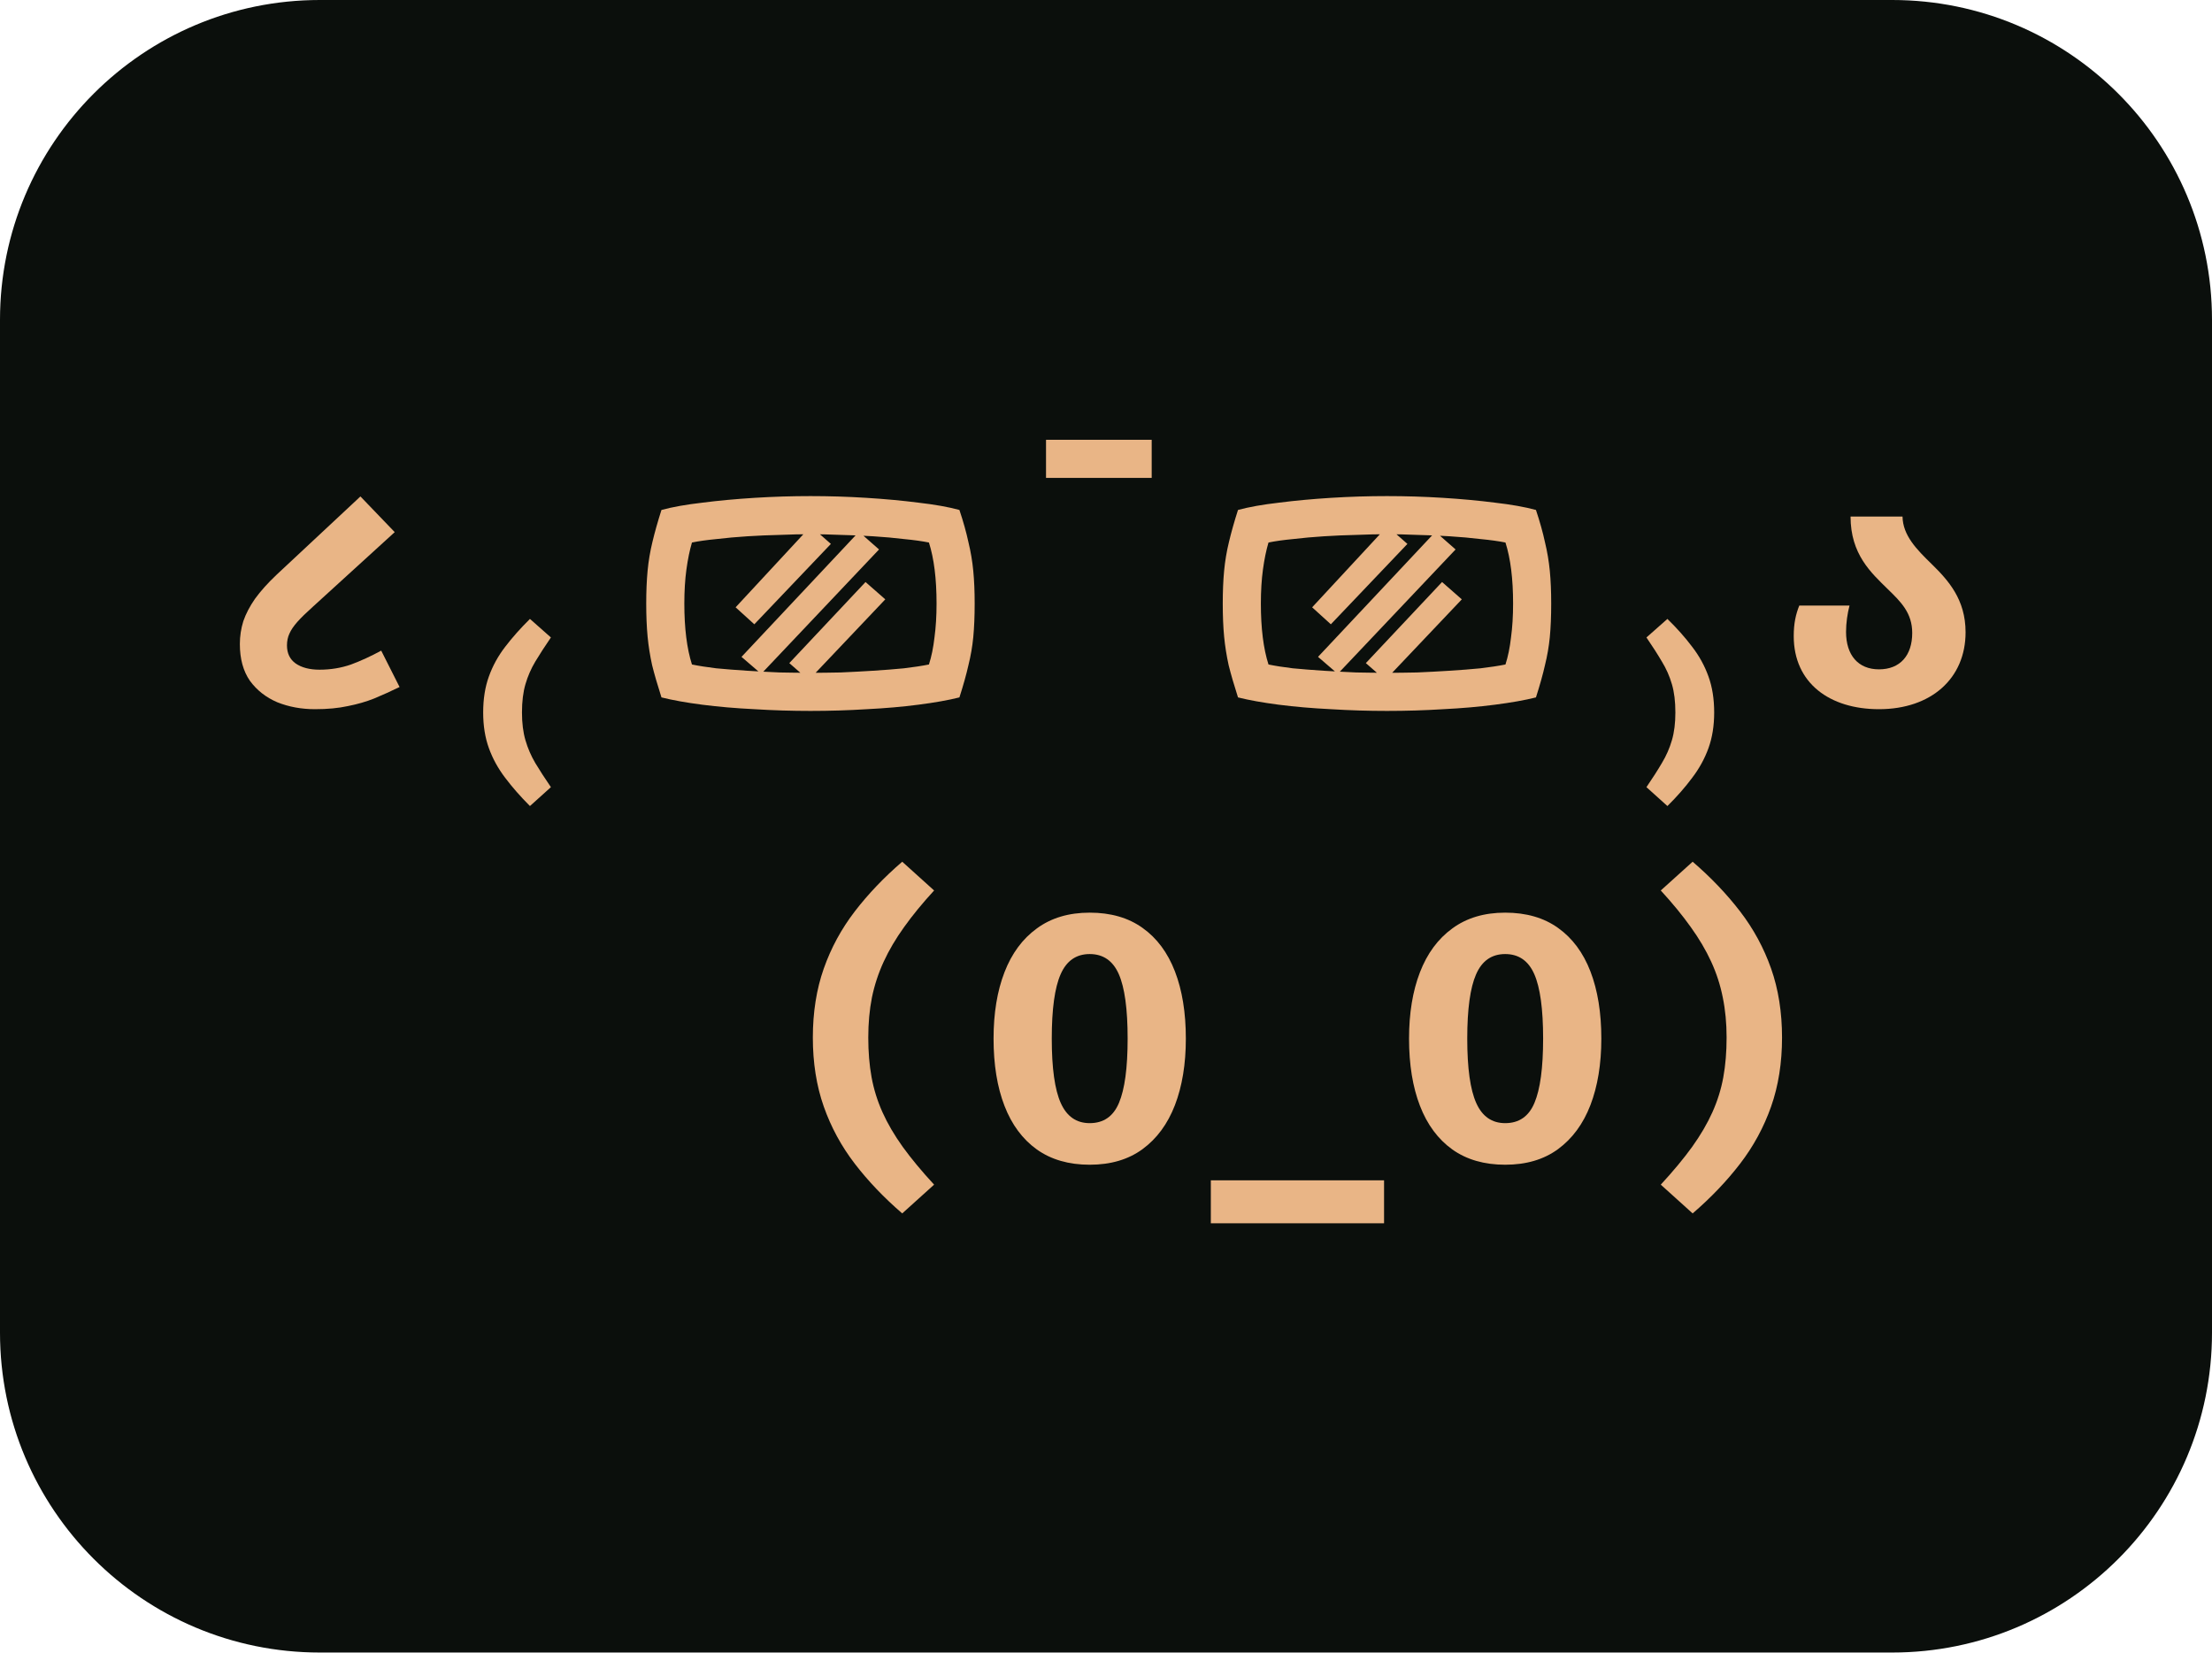
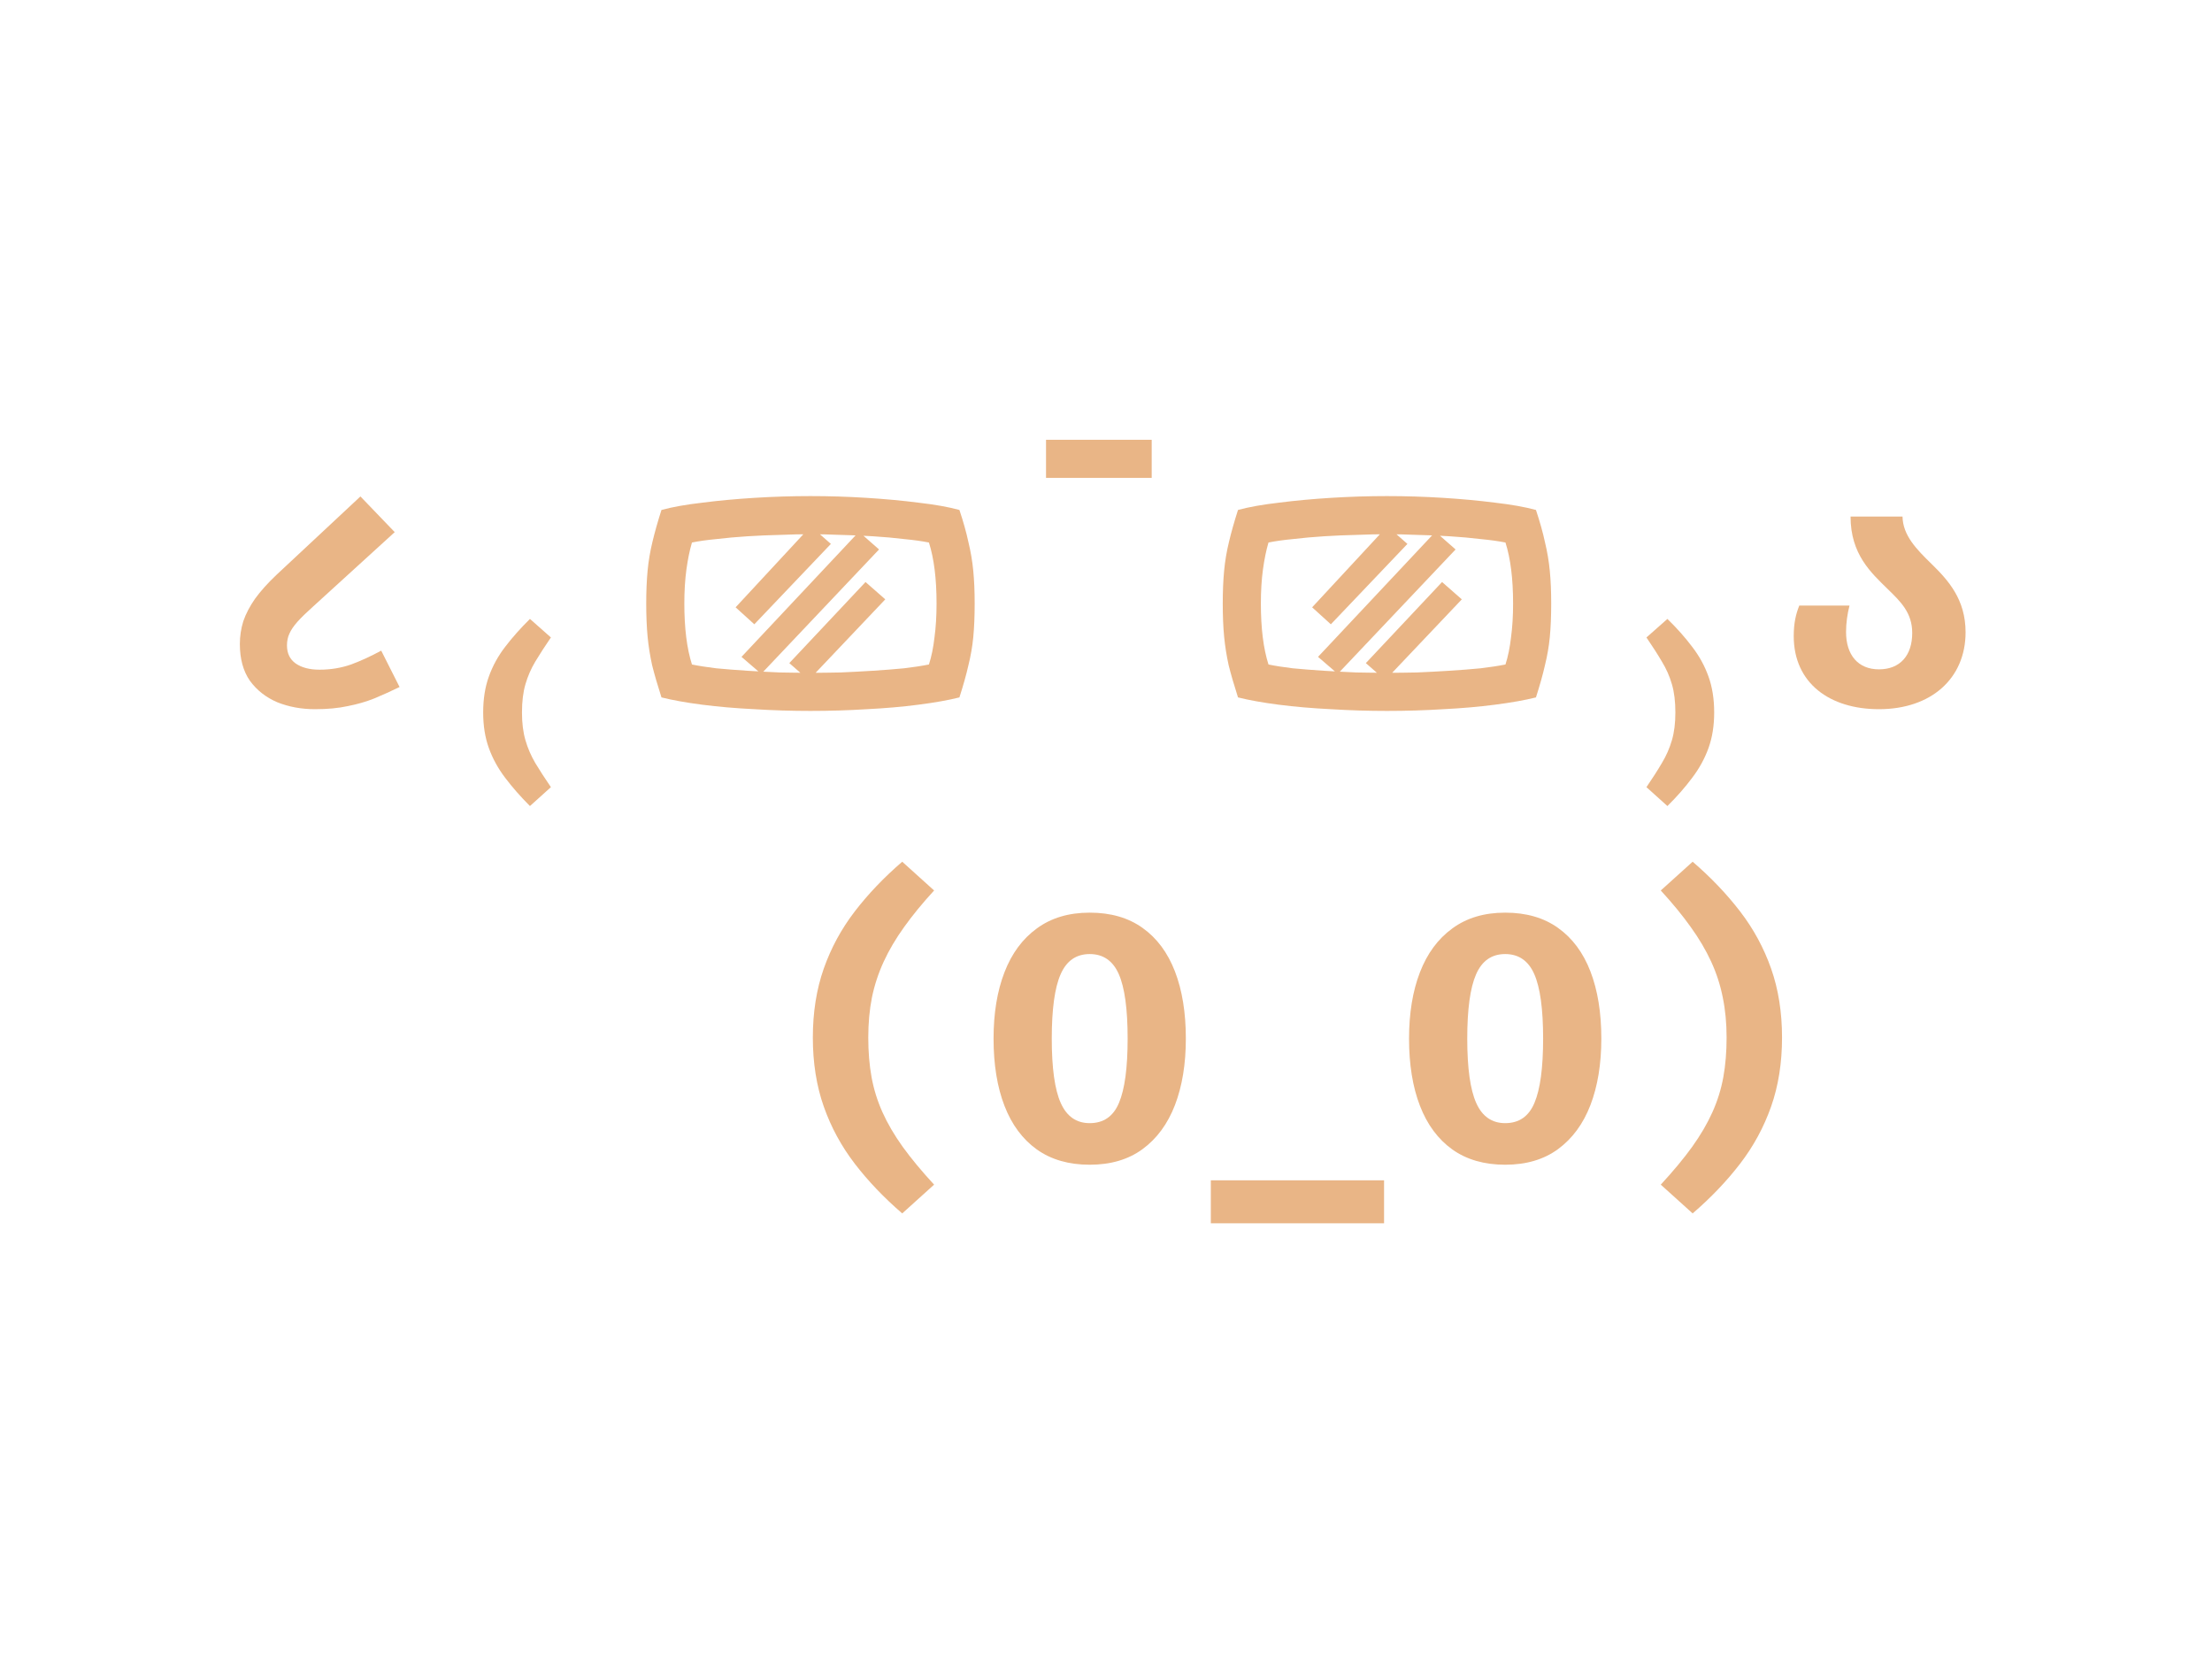
<svg xmlns="http://www.w3.org/2000/svg" width="166" height="124" viewBox="0 0 166 124" fill="none">
-   <rect width="166" height="124" rx="24" fill="#0B0F0C" />
  <path d="M129.573 77.855C129.573 76.78 129.478 75.779 129.287 74.852C129.105 73.925 128.815 73.028 128.416 72.161C128.018 71.294 127.506 70.428 126.882 69.561C126.258 68.686 125.509 67.771 124.633 66.818L127.025 64.66C128.395 65.839 129.582 67.082 130.587 68.391C131.593 69.7 132.368 71.13 132.914 72.681C133.46 74.232 133.733 75.957 133.733 77.855C133.733 79.753 133.46 81.478 132.914 83.029C132.368 84.58 131.593 86.01 130.587 87.319C129.582 88.628 128.395 89.871 127.025 91.05L124.633 88.892C125.569 87.878 126.354 86.933 126.986 86.058C127.619 85.174 128.126 84.307 128.507 83.458C128.889 82.609 129.162 81.733 129.326 80.832C129.491 79.922 129.573 78.93 129.573 77.855Z" fill="#E9B586" />
  <path d="M120.172 77.933C120.172 79.84 119.899 81.504 119.353 82.925C118.807 84.338 117.996 85.438 116.922 86.227C115.856 87.007 114.534 87.397 112.957 87.397C111.388 87.397 110.066 87.016 108.992 86.253C107.917 85.482 107.107 84.39 106.561 82.977C106.015 81.564 105.742 79.883 105.742 77.933C105.742 76.026 106.015 74.367 106.561 72.954C107.107 71.541 107.917 70.445 108.992 69.665C110.066 68.876 111.388 68.482 112.957 68.482C114.534 68.482 115.856 68.863 116.922 69.626C117.996 70.389 118.807 71.476 119.353 72.889C119.899 74.302 120.172 75.983 120.172 77.933ZM115.804 77.933C115.804 75.714 115.583 74.102 115.141 73.097C114.699 72.092 113.971 71.589 112.957 71.589C111.943 71.589 111.215 72.096 110.773 73.11C110.331 74.115 110.11 75.723 110.11 77.933C110.11 80.152 110.335 81.764 110.786 82.769C111.236 83.774 111.96 84.277 112.957 84.277C113.997 84.277 114.729 83.77 115.154 82.756C115.587 81.733 115.804 80.126 115.804 77.933Z" fill="#E9B586" />
  <path d="M90.867 91.791V88.567H103.867V91.791H90.867Z" fill="#E9B586" />
  <path d="M88.992 77.933C88.992 79.84 88.719 81.504 88.173 82.925C87.627 84.338 86.817 85.438 85.742 86.227C84.676 87.007 83.354 87.397 81.777 87.397C80.208 87.397 78.886 87.016 77.812 86.253C76.737 85.482 75.927 84.39 75.381 82.977C74.835 81.564 74.562 79.883 74.562 77.933C74.562 76.026 74.835 74.367 75.381 72.954C75.927 71.541 76.737 70.445 77.812 69.665C78.886 68.876 80.208 68.482 81.777 68.482C83.354 68.482 84.676 68.863 85.742 69.626C86.817 70.389 87.627 71.476 88.173 72.889C88.719 74.302 88.992 75.983 88.992 77.933ZM84.624 77.933C84.624 75.714 84.403 74.102 83.961 73.097C83.519 72.092 82.791 71.589 81.777 71.589C80.763 71.589 80.035 72.096 79.593 73.11C79.151 74.115 78.93 75.723 78.93 77.933C78.93 80.152 79.155 81.764 79.606 82.769C80.056 83.774 80.78 84.277 81.777 84.277C82.817 84.277 83.549 83.77 83.974 82.756C84.407 81.733 84.624 80.126 84.624 77.933Z" fill="#E9B586" />
  <path d="M65.16 77.855C65.16 78.93 65.242 79.922 65.407 80.832C65.572 81.733 65.845 82.609 66.226 83.458C66.607 84.307 67.114 85.174 67.747 86.058C68.38 86.933 69.164 87.878 70.1 88.892L67.708 91.05C66.339 89.871 65.151 88.628 64.146 87.319C63.141 86.01 62.365 84.58 61.819 83.029C61.273 81.478 61 79.753 61 77.855C61 75.957 61.273 74.232 61.819 72.681C62.365 71.13 63.141 69.7 64.146 68.391C65.151 67.082 66.339 65.839 67.708 64.66L70.1 66.818C69.225 67.771 68.475 68.686 67.851 69.561C67.227 70.428 66.716 71.294 66.317 72.161C65.918 73.028 65.624 73.925 65.433 74.852C65.251 75.779 65.16 76.78 65.16 77.855Z" fill="#E9B586" />
  <path d="M141.007 53.215C137.315 53.215 134.611 51.265 134.611 47.729C134.611 46.767 134.767 46.091 135.027 45.441H138.797C138.641 46.039 138.537 46.741 138.537 47.417C138.537 49.159 139.447 50.225 141.007 50.225C142.593 50.225 143.503 49.185 143.503 47.495C143.503 45.987 142.645 45.155 141.683 44.219C140.409 42.971 138.875 41.593 138.875 38.759H142.775C142.801 40.189 143.841 41.229 144.959 42.321C146.207 43.543 147.507 44.973 147.507 47.443C147.507 50.901 144.933 53.215 141.007 53.215Z" fill="#E9B586" />
  <path d="M125.729 53.462C125.729 52.639 125.643 51.932 125.469 51.343C125.296 50.745 125.045 50.177 124.715 49.64C124.395 49.094 124.009 48.492 123.558 47.833L125.131 46.442C125.851 47.144 126.47 47.842 126.99 48.535C127.519 49.22 127.926 49.961 128.212 50.758C128.498 51.547 128.641 52.448 128.641 53.462C128.641 54.459 128.498 55.351 128.212 56.14C127.926 56.929 127.519 57.67 126.99 58.363C126.47 59.065 125.851 59.771 125.131 60.482L123.558 59.065C124.009 58.406 124.395 57.804 124.715 57.258C125.045 56.712 125.296 56.14 125.469 55.542C125.643 54.953 125.729 54.259 125.729 53.462Z" fill="#E9B586" />
  <path d="M104.086 53.345C102.682 53.345 101.278 53.302 99.874 53.215C98.47 53.146 97.161 53.033 95.948 52.877C94.752 52.721 93.738 52.539 92.906 52.331C92.611 51.412 92.377 50.606 92.204 49.913C92.048 49.202 91.935 48.492 91.866 47.781C91.796 47.053 91.762 46.221 91.762 45.285C91.762 44.366 91.796 43.543 91.866 42.815C91.935 42.087 92.056 41.368 92.23 40.657C92.403 39.929 92.628 39.132 92.906 38.265C93.738 38.04 94.76 37.858 95.974 37.719C97.187 37.563 98.496 37.442 99.9 37.355C101.304 37.268 102.699 37.225 104.086 37.225C105.49 37.225 106.885 37.268 108.272 37.355C109.676 37.442 110.984 37.563 112.198 37.719C113.411 37.858 114.434 38.04 115.266 38.265C115.56 39.149 115.786 39.955 115.942 40.683C116.115 41.394 116.236 42.113 116.306 42.841C116.375 43.552 116.41 44.366 116.41 45.285C116.41 46.238 116.375 47.079 116.306 47.807C116.236 48.518 116.115 49.22 115.942 49.913C115.786 50.606 115.56 51.412 115.266 52.331C114.434 52.539 113.411 52.721 112.198 52.877C111.002 53.033 109.71 53.146 108.324 53.215C106.937 53.302 105.524 53.345 104.086 53.345ZM103.956 51.031L102.5 49.757L108.22 43.673L109.702 44.973L103.956 51.031ZM104.086 50.485C104.779 50.485 105.533 50.476 106.348 50.459C107.162 50.424 107.977 50.381 108.792 50.329C109.624 50.277 110.395 50.216 111.106 50.147C111.834 50.06 112.458 49.965 112.978 49.861C113.168 49.272 113.307 48.596 113.394 47.833C113.498 47.07 113.55 46.221 113.55 45.285C113.55 43.43 113.359 41.905 112.978 40.709C112.458 40.605 111.834 40.518 111.106 40.449C110.395 40.362 109.624 40.293 108.792 40.241C107.977 40.189 107.162 40.154 106.348 40.137C105.533 40.102 104.779 40.085 104.086 40.085C103.392 40.085 102.63 40.102 101.798 40.137C100.983 40.154 100.168 40.189 99.354 40.241C98.539 40.293 97.768 40.362 97.04 40.449C96.312 40.518 95.696 40.605 95.194 40.709C95.02 41.298 94.882 41.974 94.778 42.737C94.674 43.5 94.622 44.349 94.622 45.285C94.622 47.14 94.812 48.665 95.194 49.861C95.696 49.965 96.303 50.06 97.014 50.147C97.742 50.216 98.513 50.277 99.328 50.329C100.142 50.381 100.957 50.424 101.772 50.459C102.604 50.476 103.375 50.485 104.086 50.485ZM100.394 50.563L98.912 49.289L107.726 39.903L109.234 41.229L100.394 50.563ZM99.874 46.845L98.47 45.571L104.112 39.487L105.62 40.813L99.874 46.845Z" fill="#E9B586" />
  <path d="M86.429 35.86H78.499V33H86.429V35.86Z" fill="#E9B586" />
  <path d="M60.82 53.345C59.416 53.345 58.012 53.302 56.608 53.215C55.204 53.146 53.895 53.033 52.682 52.877C51.486 52.721 50.472 52.539 49.64 52.331C49.345 51.412 49.111 50.606 48.938 49.913C48.782 49.202 48.669 48.492 48.6 47.781C48.531 47.053 48.496 46.221 48.496 45.285C48.496 44.366 48.531 43.543 48.6 42.815C48.669 42.087 48.791 41.368 48.964 40.657C49.137 39.929 49.363 39.132 49.64 38.265C50.472 38.04 51.495 37.858 52.708 37.719C53.921 37.563 55.23 37.442 56.634 37.355C58.038 37.268 59.433 37.225 60.82 37.225C62.224 37.225 63.619 37.268 65.006 37.355C66.41 37.442 67.719 37.563 68.932 37.719C70.145 37.858 71.168 38.04 72 38.265C72.295 39.149 72.52 39.955 72.676 40.683C72.849 41.394 72.971 42.113 73.04 42.841C73.109 43.552 73.144 44.366 73.144 45.285C73.144 46.238 73.109 47.079 73.04 47.807C72.971 48.518 72.849 49.22 72.676 49.913C72.52 50.606 72.295 51.412 72 52.331C71.168 52.539 70.145 52.721 68.932 52.877C67.736 53.033 66.445 53.146 65.058 53.215C63.671 53.302 62.259 53.345 60.82 53.345ZM60.69 51.031L59.234 49.757L64.954 43.673L66.436 44.973L60.69 51.031ZM60.82 50.485C61.513 50.485 62.267 50.476 63.082 50.459C63.897 50.424 64.711 50.381 65.526 50.329C66.358 50.277 67.129 50.216 67.84 50.147C68.568 50.06 69.192 49.965 69.712 49.861C69.903 49.272 70.041 48.596 70.128 47.833C70.232 47.07 70.284 46.221 70.284 45.285C70.284 43.43 70.093 41.905 69.712 40.709C69.192 40.605 68.568 40.518 67.84 40.449C67.129 40.362 66.358 40.293 65.526 40.241C64.711 40.189 63.897 40.154 63.082 40.137C62.267 40.102 61.513 40.085 60.82 40.085C60.127 40.085 59.364 40.102 58.532 40.137C57.717 40.154 56.903 40.189 56.088 40.241C55.273 40.293 54.502 40.362 53.774 40.449C53.046 40.518 52.431 40.605 51.928 40.709C51.755 41.298 51.616 41.974 51.512 42.737C51.408 43.5 51.356 44.349 51.356 45.285C51.356 47.14 51.547 48.665 51.928 49.861C52.431 49.965 53.037 50.06 53.748 50.147C54.476 50.216 55.247 50.277 56.062 50.329C56.877 50.381 57.691 50.424 58.506 50.459C59.338 50.476 60.109 50.485 60.82 50.485ZM57.128 50.563L55.646 49.289L64.46 39.903L65.968 41.229L57.128 50.563ZM56.608 46.845L55.204 45.571L60.846 39.487L62.354 40.813L56.608 46.845Z" fill="#E9B586" />
  <path d="M39.172 53.462C39.172 54.259 39.259 54.953 39.432 55.542C39.605 56.14 39.852 56.712 40.173 57.258C40.502 57.804 40.892 58.406 41.343 59.065L39.77 60.482C39.059 59.771 38.44 59.065 37.911 58.363C37.383 57.67 36.975 56.929 36.689 56.14C36.403 55.351 36.26 54.459 36.26 53.462C36.26 52.448 36.403 51.547 36.689 50.758C36.975 49.961 37.383 49.22 37.911 48.535C38.44 47.842 39.059 47.144 39.77 46.442L41.343 47.833C40.892 48.492 40.502 49.094 40.173 49.64C39.852 50.177 39.605 50.745 39.432 51.343C39.259 51.932 39.172 52.639 39.172 53.462Z" fill="#E9B586" />
  <path d="M23.642 53.215C22.619 53.215 21.675 53.042 20.808 52.695C19.959 52.331 19.274 51.794 18.754 51.083C18.251 50.355 18 49.436 18 48.327C18 47.738 18.087 47.166 18.26 46.611C18.451 46.056 18.745 45.493 19.144 44.921C19.56 44.349 20.097 43.751 20.756 43.127L27.048 37.251L29.622 39.929L23.46 45.545C22.975 45.978 22.593 46.351 22.316 46.663C22.039 46.975 21.839 47.27 21.718 47.547C21.597 47.807 21.536 48.102 21.536 48.431C21.536 49.02 21.753 49.471 22.186 49.783C22.637 50.095 23.235 50.251 23.98 50.251C24.812 50.251 25.601 50.121 26.346 49.861C27.091 49.584 27.845 49.237 28.608 48.821L29.986 51.551C29.345 51.863 28.712 52.149 28.088 52.409C27.481 52.652 26.823 52.842 26.112 52.981C25.401 53.137 24.578 53.215 23.642 53.215Z" fill="#E9B586" />
</svg>
